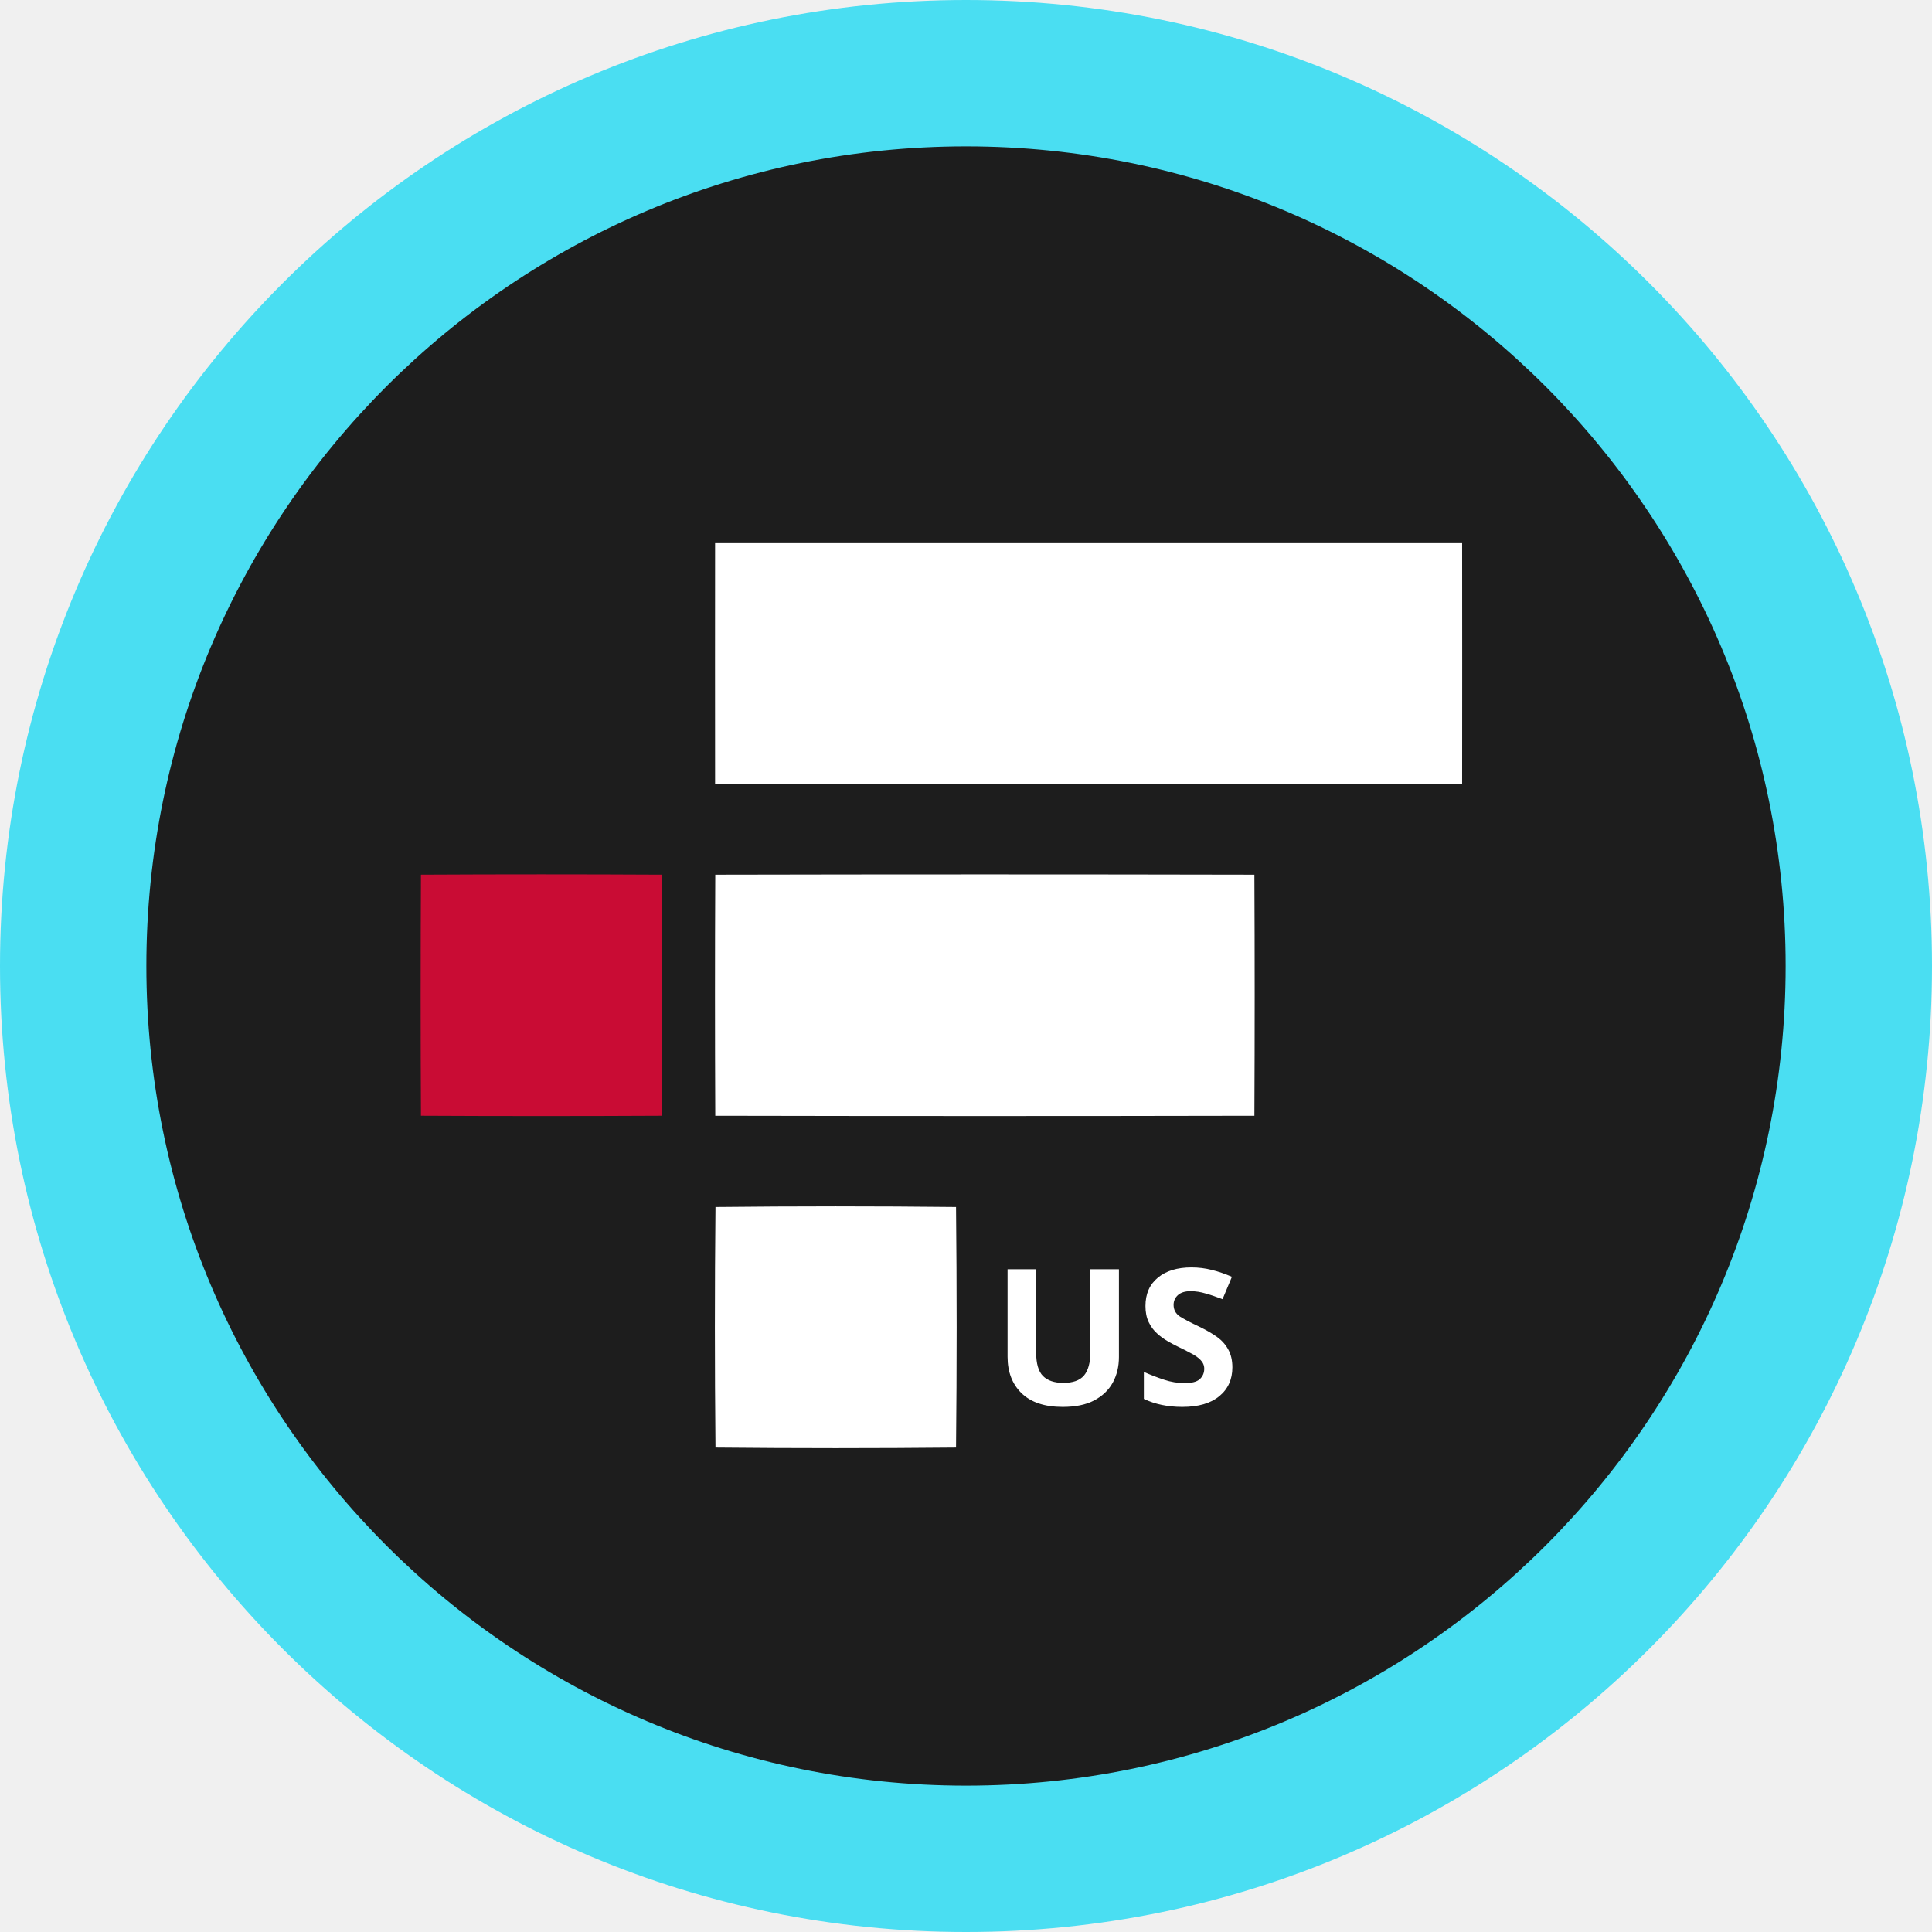
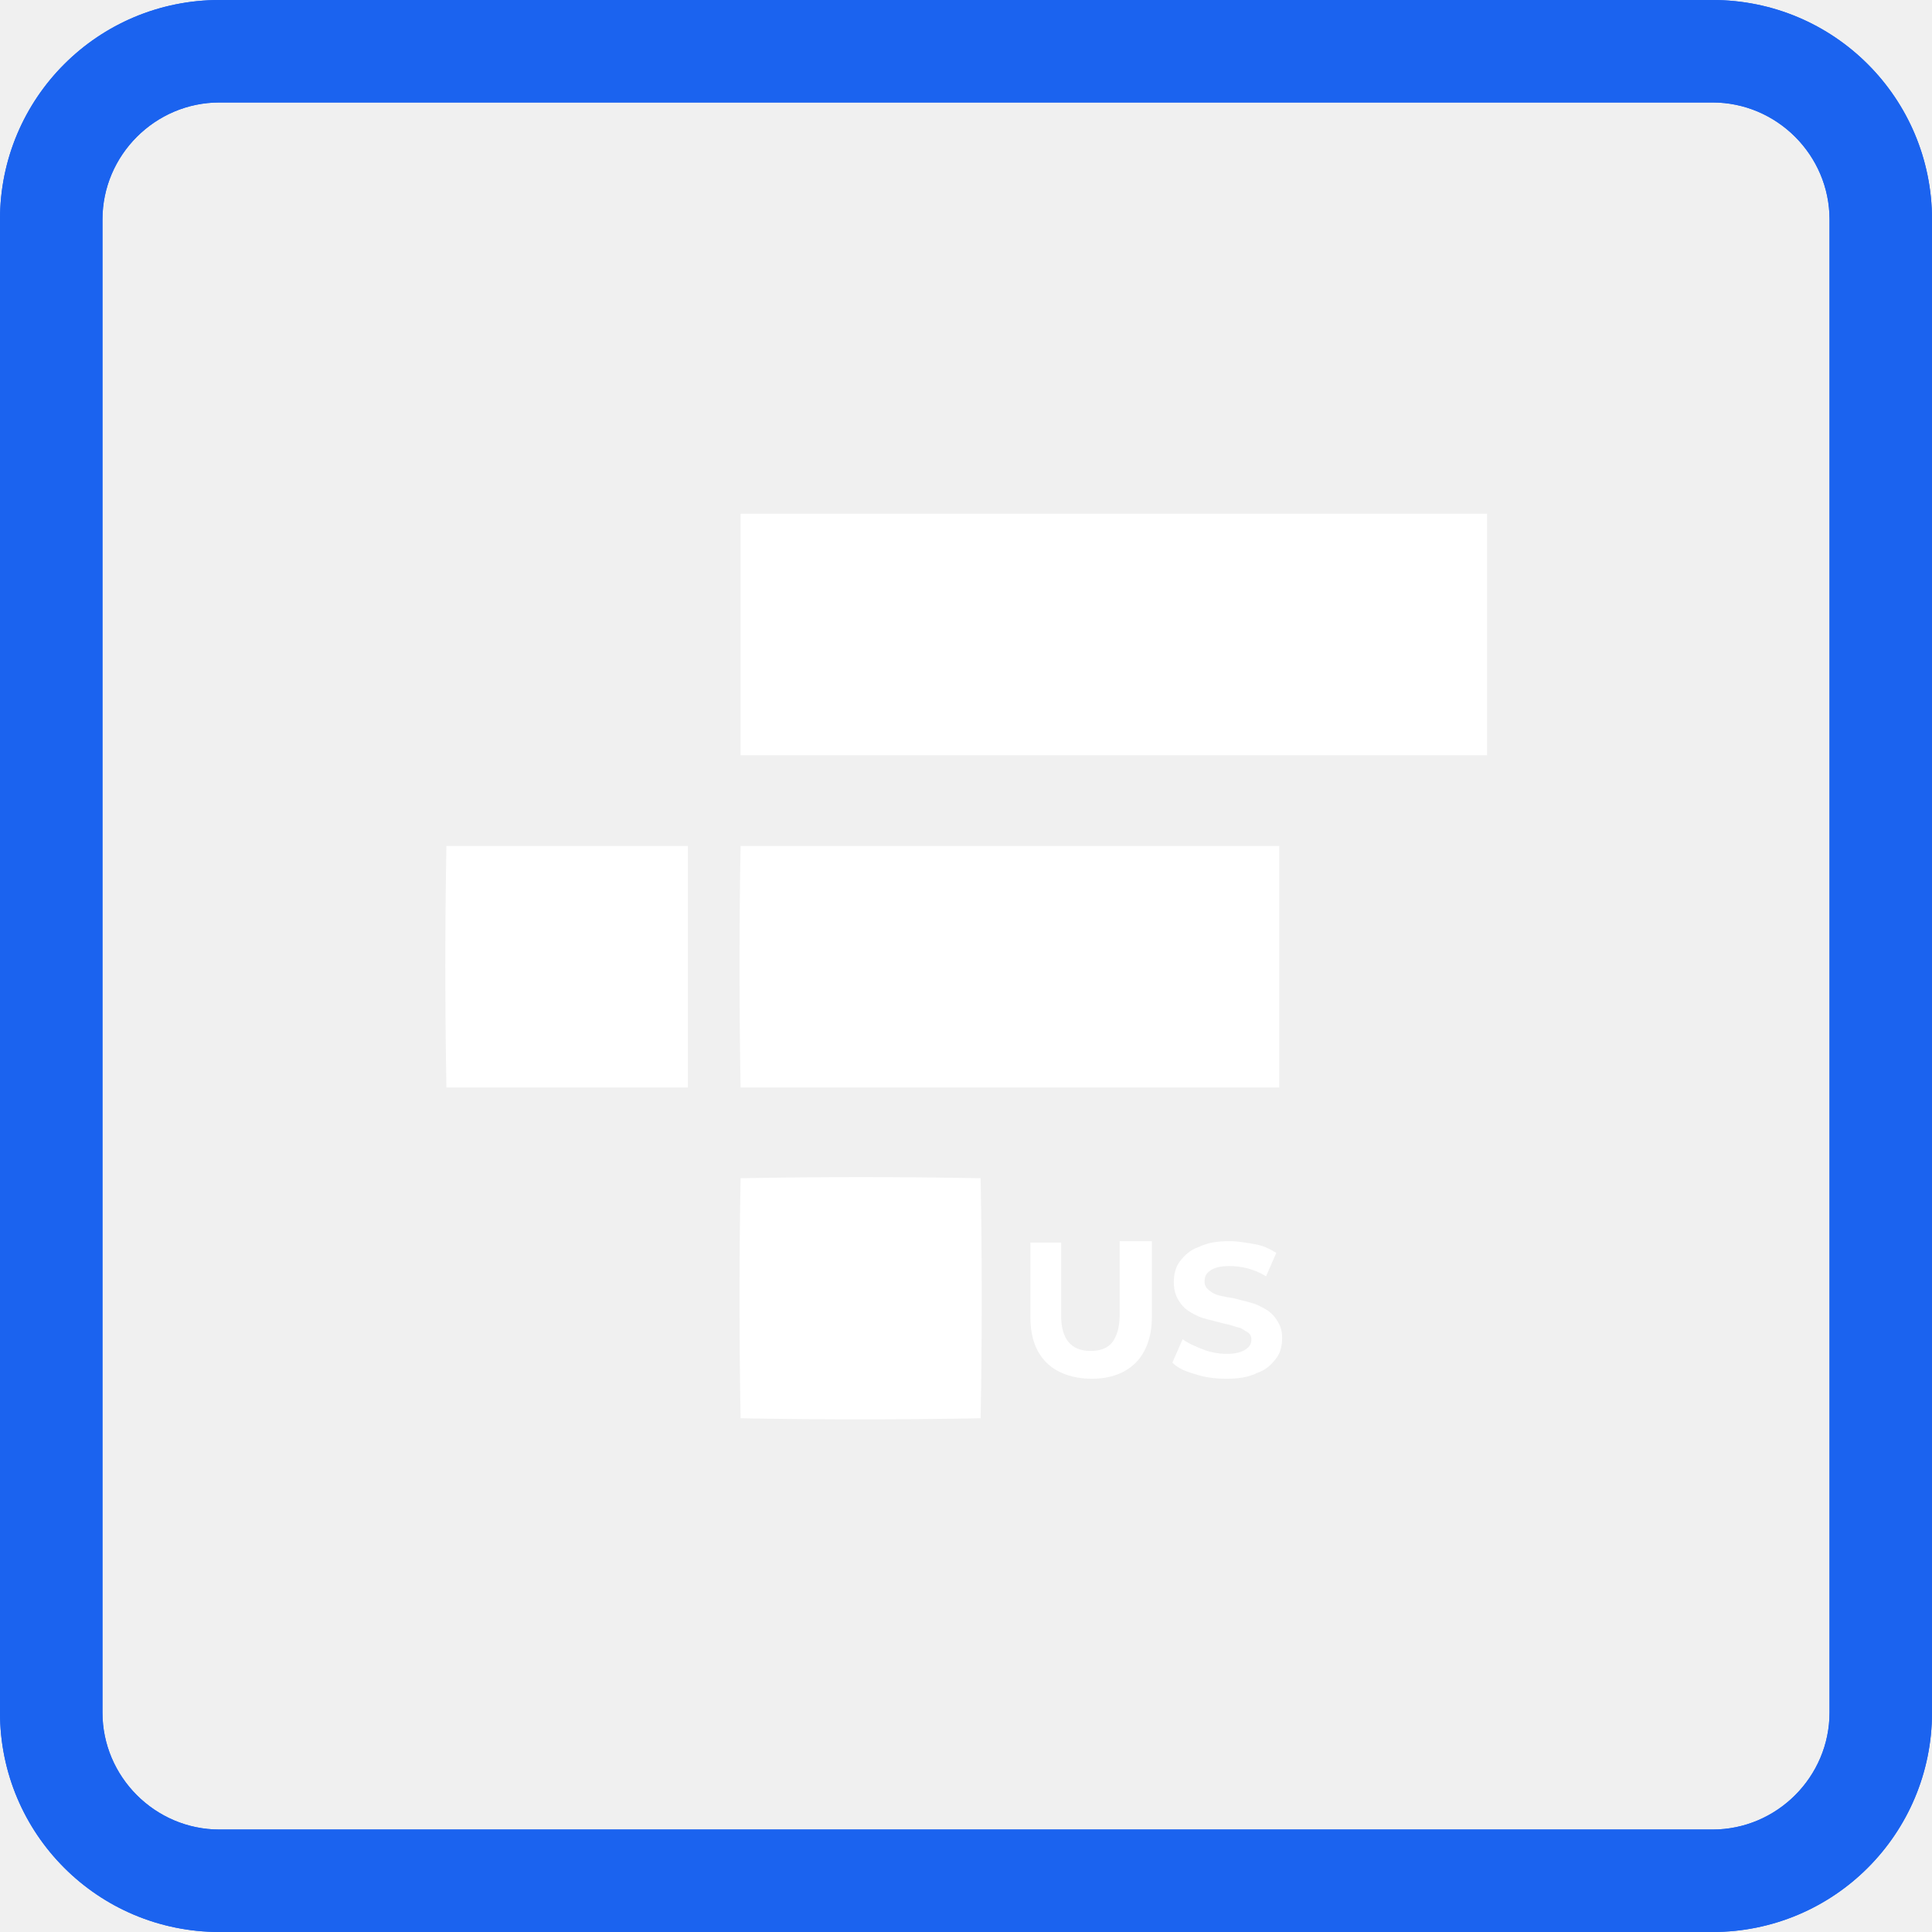
- <svg xmlns="http://www.w3.org/2000/svg" width="132" height="132" viewBox="0 0 132 132">
-   <g id="Group_9470" data-name="Group 9470" transform="translate(-7883 18696)">
-     <g id="Group_9469" data-name="Group 9469">
-       <g id="Layer_1" data-name="Layer 1" transform="translate(7883 -18696)">
-         <g id="full-wrapp">
-           <g id="wrapp">
-             <g id="bg">
-               <path id="bg-line" d="M66,0h0a66,66,0,0,1,66,66h0a66,66,0,0,1-66,66h0A66,66,0,0,1,0,66H0A66,66,0,0,1,66,0Z" fill="#4adef2" />
-               <path id="bg-circle" d="M66,10h0a56,56,0,0,1,56,56h0a56,56,0,0,1-56,56h0A56,56,0,0,1,10,66h0A56,56,0,0,1,66,10Z" fill="#1d1d1d" />
-             </g>
-             <g id="Layer_2" data-name="Layer 2" transform="translate(28.739 37.058)">
-               <g id="Layer_1-2" data-name="Layer 1">
-                 <path id="Path_472521" data-name="Path 472521" d="M565.3,0h51.04q.008,8.249,0,16.494-25.519.008-51.04,0Q565.291,8.25,565.3,0Z" transform="translate(-545.182)" fill="#fff" />
-                 <path id="Path_472522" data-name="Path 472522" d="M.021,637.521q8.233-.043,16.469,0,.043,8.233,0,16.469-8.235.042-16.469,0Q-.021,645.757.021,637.521Z" transform="translate(0 -614.818)" fill="#c90c34" />
-                 <path id="Path_472523" data-name="Path 472523" d="M565.249,637.57q18.419-.039,36.835,0,.039,8.233,0,16.469-18.419.038-36.835,0Q565.211,645.8,565.249,637.57Z" transform="translate(-545.119 -614.866)" fill="#fff" />
-                 <path id="Path_472524" data-name="Path 472524" d="M565.1,1275.02q8.219-.089,16.435,0,.085,8.214,0,16.435-8.219.081-16.435,0Q565.018,1283.24,565.1,1275.02Z" transform="translate(-544.955 -1229.611)" fill="#fff" />
-               </g>
-             </g>
-           </g>
-         </g>
-       </g>
-       <text id="US" transform="translate(7960 -18600)" fill="#fff" font-size="13" font-family="Montserrat-Bold, Montserrat" font-weight="700">
-         <tspan x="-9.269" y="0">US</tspan>
-       </text>
+ <svg xmlns="http://www.w3.org/2000/svg" version="1.1" id="Layer_1" x="0px" y="0px" viewBox="0 0 132 132" style="enable-background:new 0 0 132 132;" xml:space="preserve">
+   <style type="text/css">
+ 	.st0{fill:#FFFFFF;}
+ 	.st1{enable-background:new    ;}
+ 	.st2{fill:#1B63EF;}
+ </style>
+   <g>
+     <path id="Path_472521" class="st0" d="M50.6,35.1h51c0,5.5,0,11,0,16.5c-17,0-34,0-51,0C50.6,46.1,50.6,40.6,50.6,35.1z" />
+     <path id="Path_472522" class="st0" d="M30.5,57.8c5.5,0,11,0,16.5,0c0,5.5,0,11,0,16.5c-5.5,0-11,0-16.5,0   C30.4,68.7,30.4,63.3,30.5,57.8z" />
+     <path id="Path_472523" class="st0" d="M50.6,57.8c12.3,0,24.6,0,36.8,0c0,5.5,0,11,0,16.5c-12.3,0-24.6,0-36.8,0   C50.5,68.7,50.5,63.2,50.6,57.8z" />
+     <path id="Path_472524" class="st0" d="M50.6,80.5c5.5-0.1,11-0.1,16.4,0c0.1,5.5,0.1,11,0,16.4c-5.5,0.1-11,0.1-16.4,0   C50.5,91.4,50.5,85.9,50.6,80.5z" />
+     <g class="st1">
+       <path class="st0" d="M71.5,93.1c-0.7-0.7-1.1-1.7-1.1-3.1v-5.1h2.1v5c0,1.6,0.7,2.4,2,2.4c0.7,0,1.2-0.2,1.5-0.6s0.5-1,0.5-1.9v-5    h2.2V90c0,1.3-0.4,2.4-1.1,3.1s-1.7,1.1-3,1.1S72.2,93.8,71.5,93.1z" />
+       <path class="st0" d="M81.7,93.9c-0.7-0.2-1.2-0.4-1.6-0.8l0.7-1.6c0.4,0.3,0.9,0.5,1.4,0.7s1.1,0.3,1.6,0.3c0.6,0,1-0.1,1.3-0.3    c0.3-0.2,0.4-0.4,0.4-0.7c0-0.2-0.1-0.4-0.3-0.5c-0.2-0.1-0.4-0.3-0.6-0.3c-0.3-0.1-0.6-0.2-1.1-0.3c-0.7-0.2-1.3-0.3-1.7-0.5    c-0.4-0.2-0.8-0.4-1.1-0.8s-0.5-0.8-0.5-1.5c0-0.5,0.1-1,0.4-1.4s0.7-0.8,1.3-1c0.6-0.3,1.3-0.4,2.1-0.4c0.6,0,1.1,0.1,1.7,0.2    s1,0.3,1.5,0.6l-0.7,1.6c-0.8-0.5-1.7-0.7-2.5-0.7c-0.6,0-1,0.1-1.3,0.3c-0.3,0.2-0.4,0.4-0.4,0.8c0,0.3,0.2,0.5,0.5,0.7    s0.8,0.3,1.5,0.4c0.7,0.2,1.3,0.3,1.7,0.5c0.4,0.2,0.8,0.4,1.1,0.8c0.3,0.4,0.5,0.8,0.5,1.4c0,0.5-0.1,1-0.4,1.4s-0.7,0.8-1.3,1    c-0.6,0.3-1.3,0.4-2.1,0.4S82.3,94.1,81.7,93.9z" />
    </g>
  </g>
+   <path class="st2" d="M117,7c4.4,0,8,3.6,8,8v102c0,4.4-3.6,8-8,8H15c-4.4,0-8-3.6-8-8V15c0-4.4,3.6-8,8-8H117 M117,0H15  C6.7,0,0,6.7,0,15v102c0,8.3,6.7,15,15,15h102c8.3,0,15-6.7,15-15V15C132,6.7,125.3,0,117,0L117,0z" />
+   <path class="st2" d="M117,7c4.4,0,8,3.6,8,8v102c0,4.4-3.6,8-8,8H15c-4.4,0-8-3.6-8-8V15c0-4.4,3.6-8,8-8H117 M117,0H15  C6.7,0,0,6.7,0,15v102c0,8.3,6.7,15,15,15h102c8.3,0,15-6.7,15-15V15C132,6.7,125.3,0,117,0L117,0z" />
</svg>
